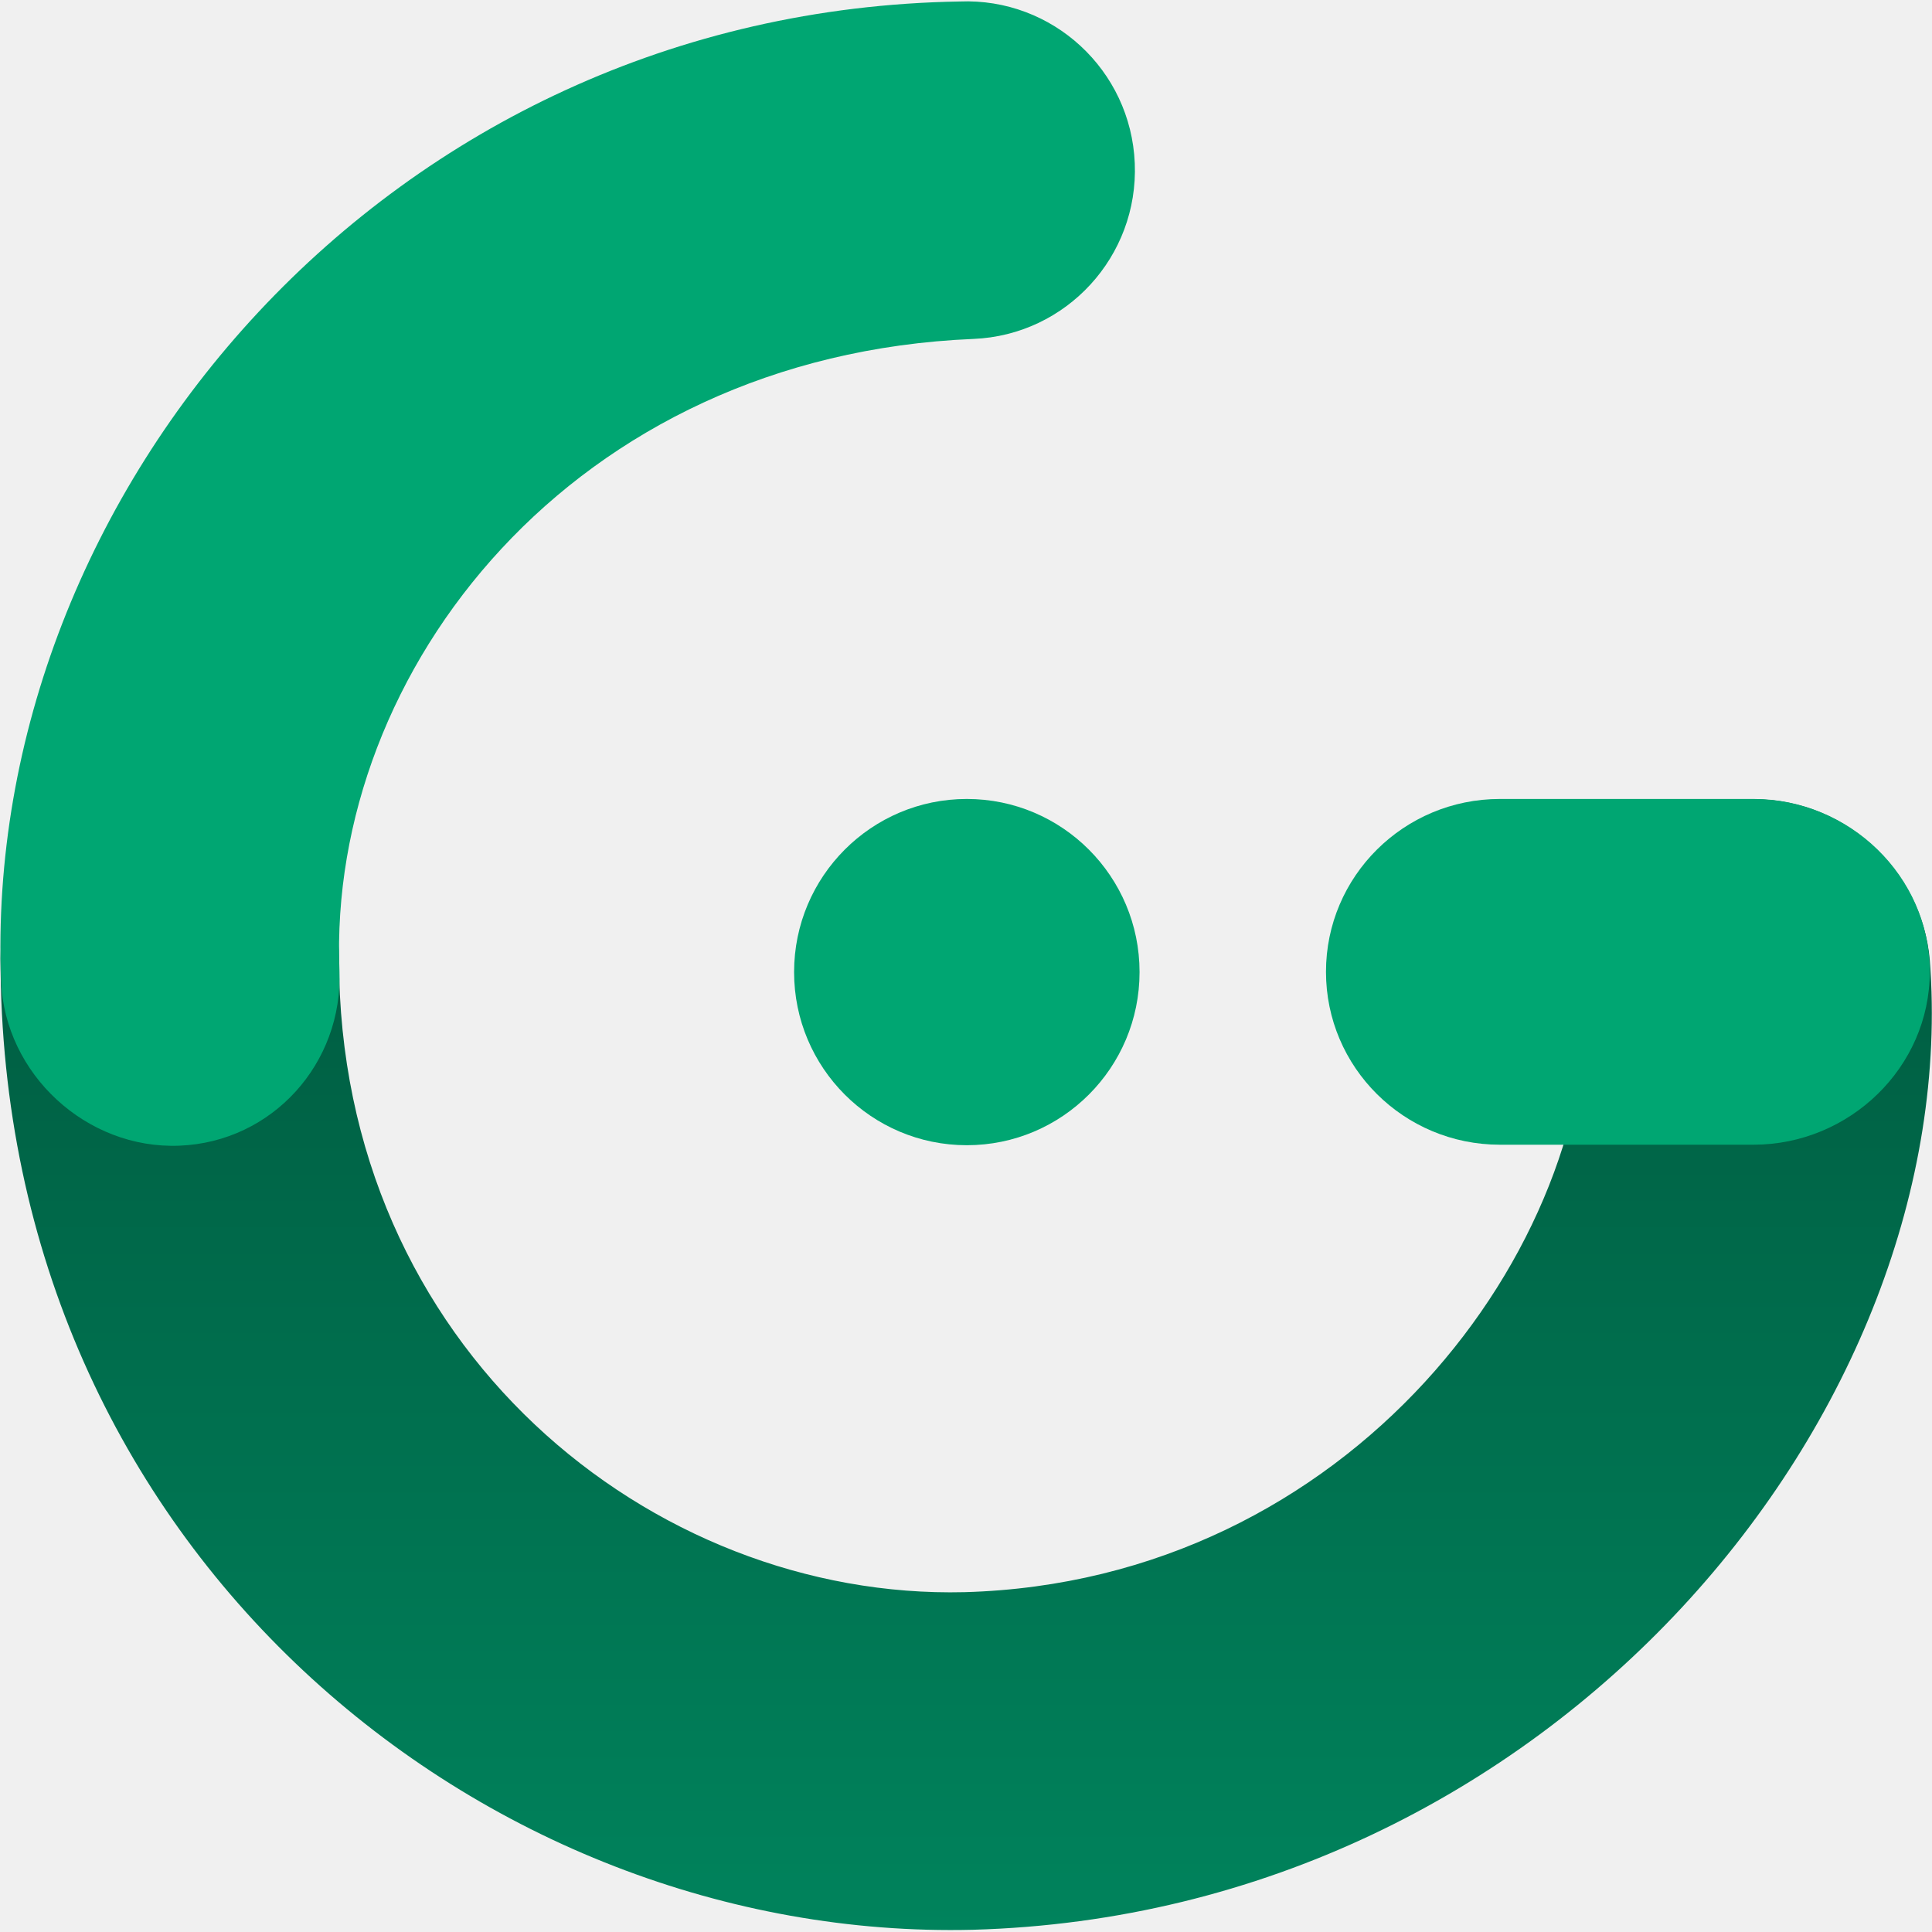
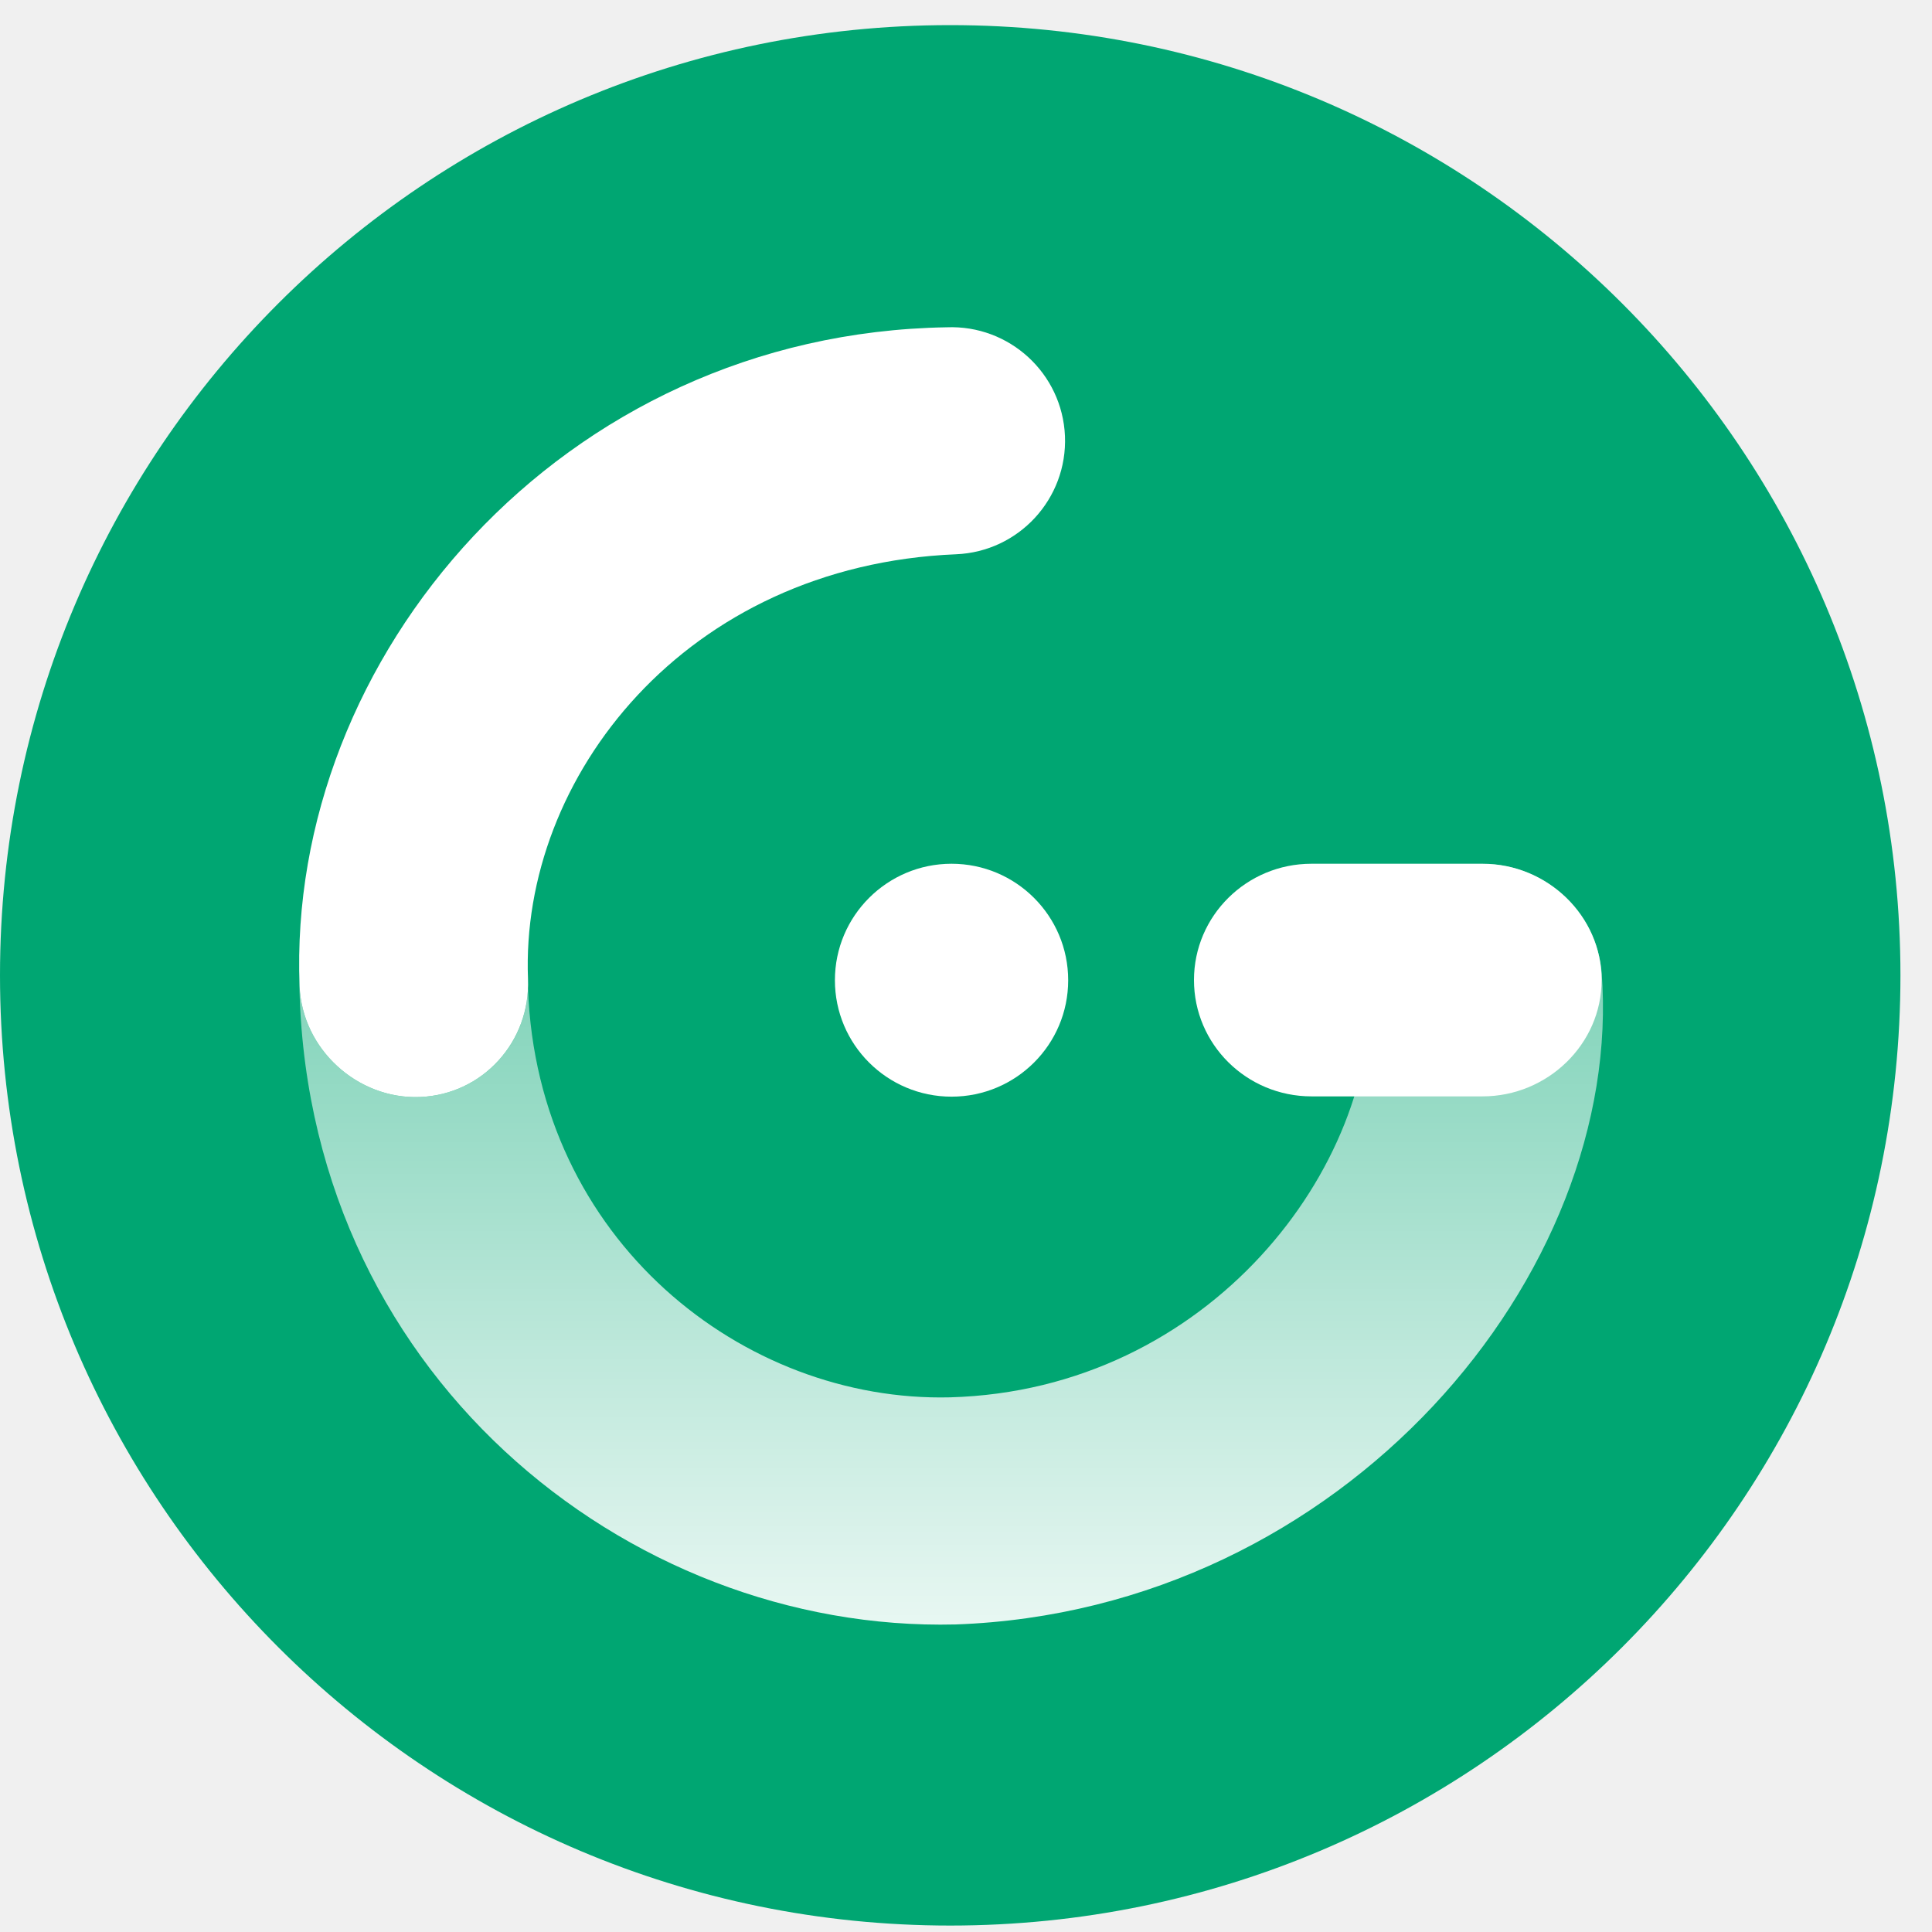
- <svg xmlns="http://www.w3.org/2000/svg" width="245" height="245" viewBox="0 0 245 245" fill="none">
-   <path d="M221.494 101.381C233.274 100.815 243.701 109.953 244.718 121.743C249.124 178.78 196.925 242.674 123.366 244.717C61.377 246.247 0.068 196.619 0.068 121.58C0.068 109.754 9.841 100.167 21.634 100.167C33.427 100.167 42.987 109.754 42.987 121.58C42.987 170.939 82.675 202.883 122.316 201.905C171.115 200.549 202.839 158.295 201.189 123.795C200.623 111.983 209.715 101.948 221.494 101.381Z" fill="url(#paint0_linear)" />
-   <path d="M168.15 123.24C168.15 111.133 178.026 101.318 190.208 101.318L222.354 101.318C234.537 101.318 244.718 111.133 244.718 123.24C244.718 135.348 234.537 145.163 222.354 145.163H190.208C178.026 145.163 168.15 135.348 168.15 123.24Z" fill="#00A672" />
-   <path d="M100.7 123.272C100.7 111.147 110.513 101.318 122.604 101.318C134.696 101.318 144.509 111.147 144.509 123.272C144.509 135.397 134.696 145.227 122.604 145.227C110.513 145.227 100.7 135.397 100.7 123.272Z" fill="#00A672" />
-   <path fill-rule="evenodd" clip-rule="evenodd" d="M143.902 20.696C144.392 32.512 135.236 42.488 123.453 42.979C72.588 45.097 41.535 85.076 43.046 123.036C43.517 134.852 34.537 144.814 22.753 145.286C10.969 145.758 0.606 136.221 0.136 124.405C-2.327 62.545 49.181 1.391 121.681 0.19C133.464 -0.3 143.413 8.88 143.902 20.696Z" fill="#00A672" />
+ <svg xmlns="http://www.w3.org/2000/svg" width="27" height="27" viewBox="0 0 27 27" fill="none">
+   <rect y="0.351" width="26.559" height="26.559" rx="13.28" fill="#00A672" />
+   <path fill-rule="evenodd" clip-rule="evenodd" d="M4.182 13.615C4.205 19.155 8.755 22.815 13.355 22.702C18.786 22.508 22.709 17.794 22.383 13.585C22.307 12.711 21.531 12.034 20.655 12.076C19.779 12.118 19.102 12.862 19.144 13.738C19.267 16.295 16.907 19.427 13.277 19.528C10.393 19.599 7.505 17.336 7.379 13.814C7.346 14.631 6.702 15.297 5.87 15.331C4.993 15.366 4.222 14.659 4.187 13.783C4.185 13.727 4.183 13.671 4.182 13.615Z" fill="url(#paint0_linear)" />
+   <path d="M11.668 13.699C11.668 12.8 12.399 12.071 13.298 12.071C14.198 12.071 14.928 12.8 14.928 13.699C14.928 14.598 14.198 15.326 13.298 15.326C12.399 15.326 11.668 14.598 11.668 13.699Z" fill="white" />
+   <path d="M16.686 13.696C16.686 12.799 17.421 12.071 18.328 12.071H20.719C21.625 12.071 22.383 12.799 22.383 13.696C22.383 14.594 21.625 15.322 20.719 15.322H18.328C17.421 15.322 16.686 14.594 16.686 13.696Z" fill="white" />
+   <path fill-rule="evenodd" clip-rule="evenodd" d="M14.883 6.094C14.919 6.97 14.238 7.71 13.361 7.746C9.577 7.903 7.267 10.867 7.379 13.681C7.414 14.557 6.746 15.296 5.87 15.331C4.993 15.366 4.222 14.659 4.187 13.783C4.004 9.197 7.836 4.663 13.229 4.574C14.106 4.538 14.846 5.218 14.883 6.094Z" fill="white" />
  <defs>
-     <linearGradient id="paint0_linear" x1="122.523" y1="100.167" x2="122.523" y2="244.752" gradientUnits="userSpaceOnUse">
-       <stop stop-color="#00583E" />
-       <stop offset="1" stop-color="#00835C" />
+     <linearGradient id="paint0_linear" x1="13.696" y1="23.622" x2="13.696" y2="13.366" gradientUnits="userSpaceOnUse">
+       <stop stop-color="white" stop-opacity="0.95" />
+       <stop offset="1" stop-color="white" stop-opacity="0.5" />
    </linearGradient>
  </defs>
</svg>
